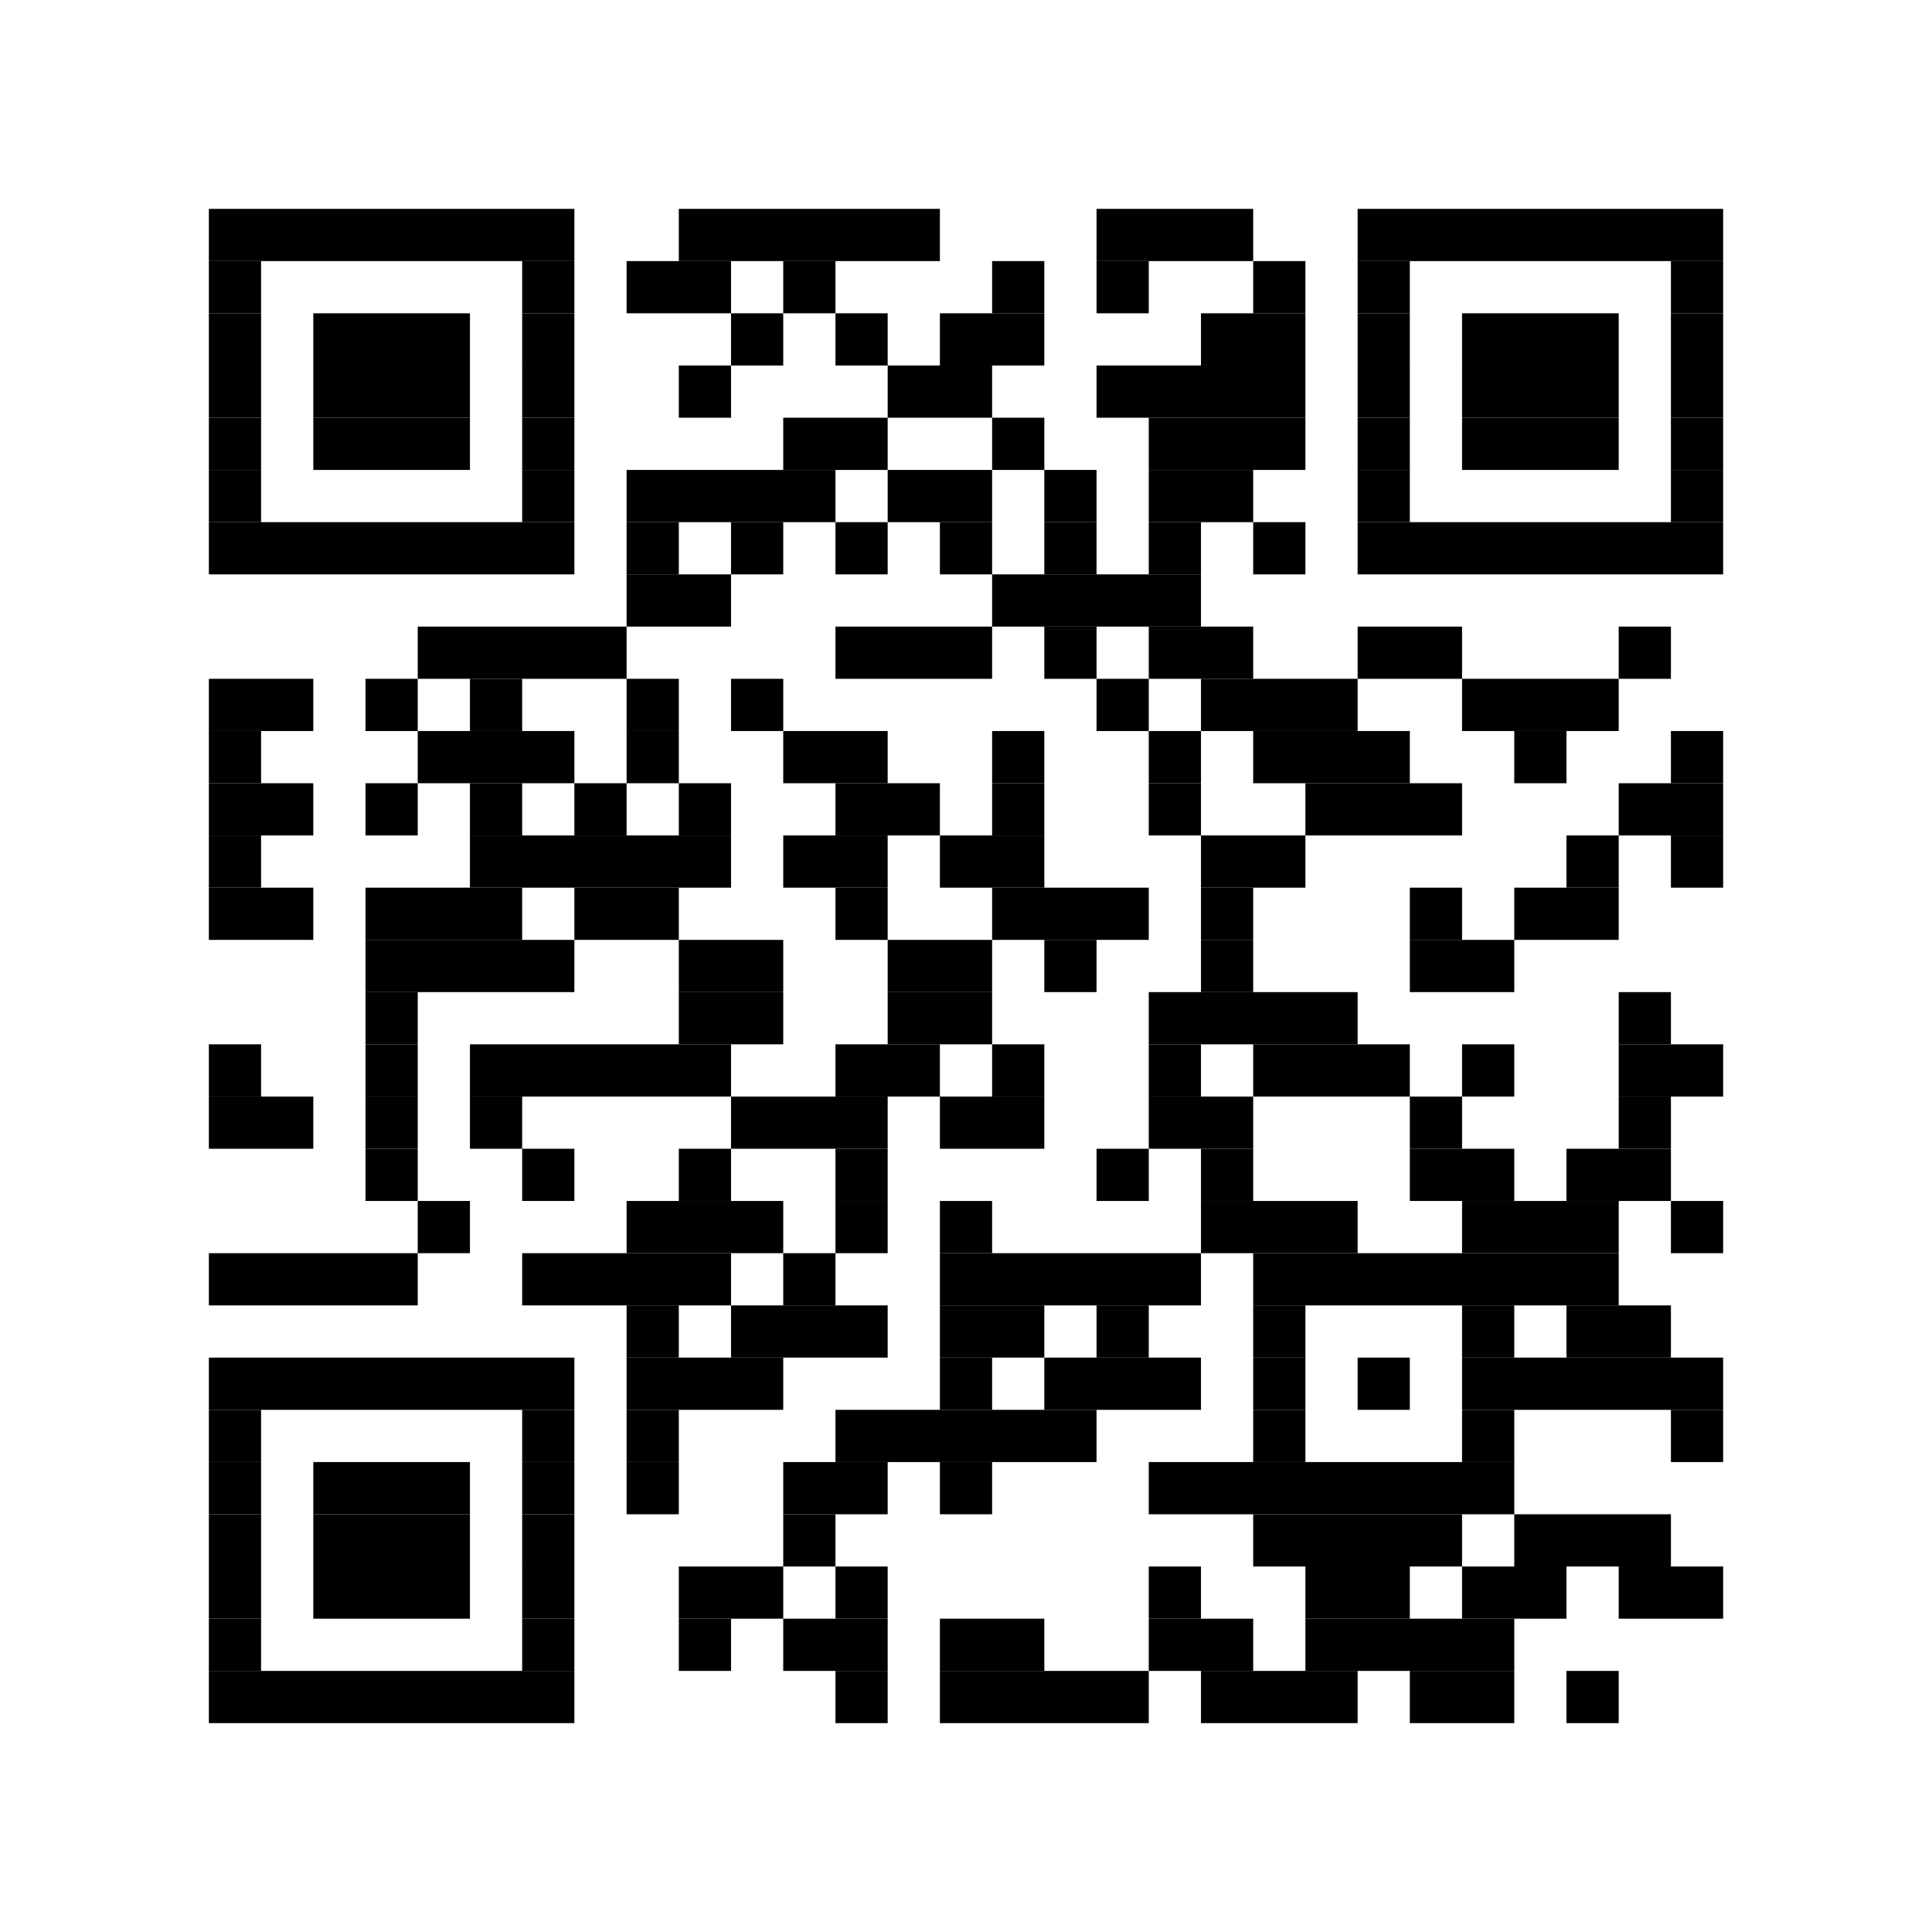
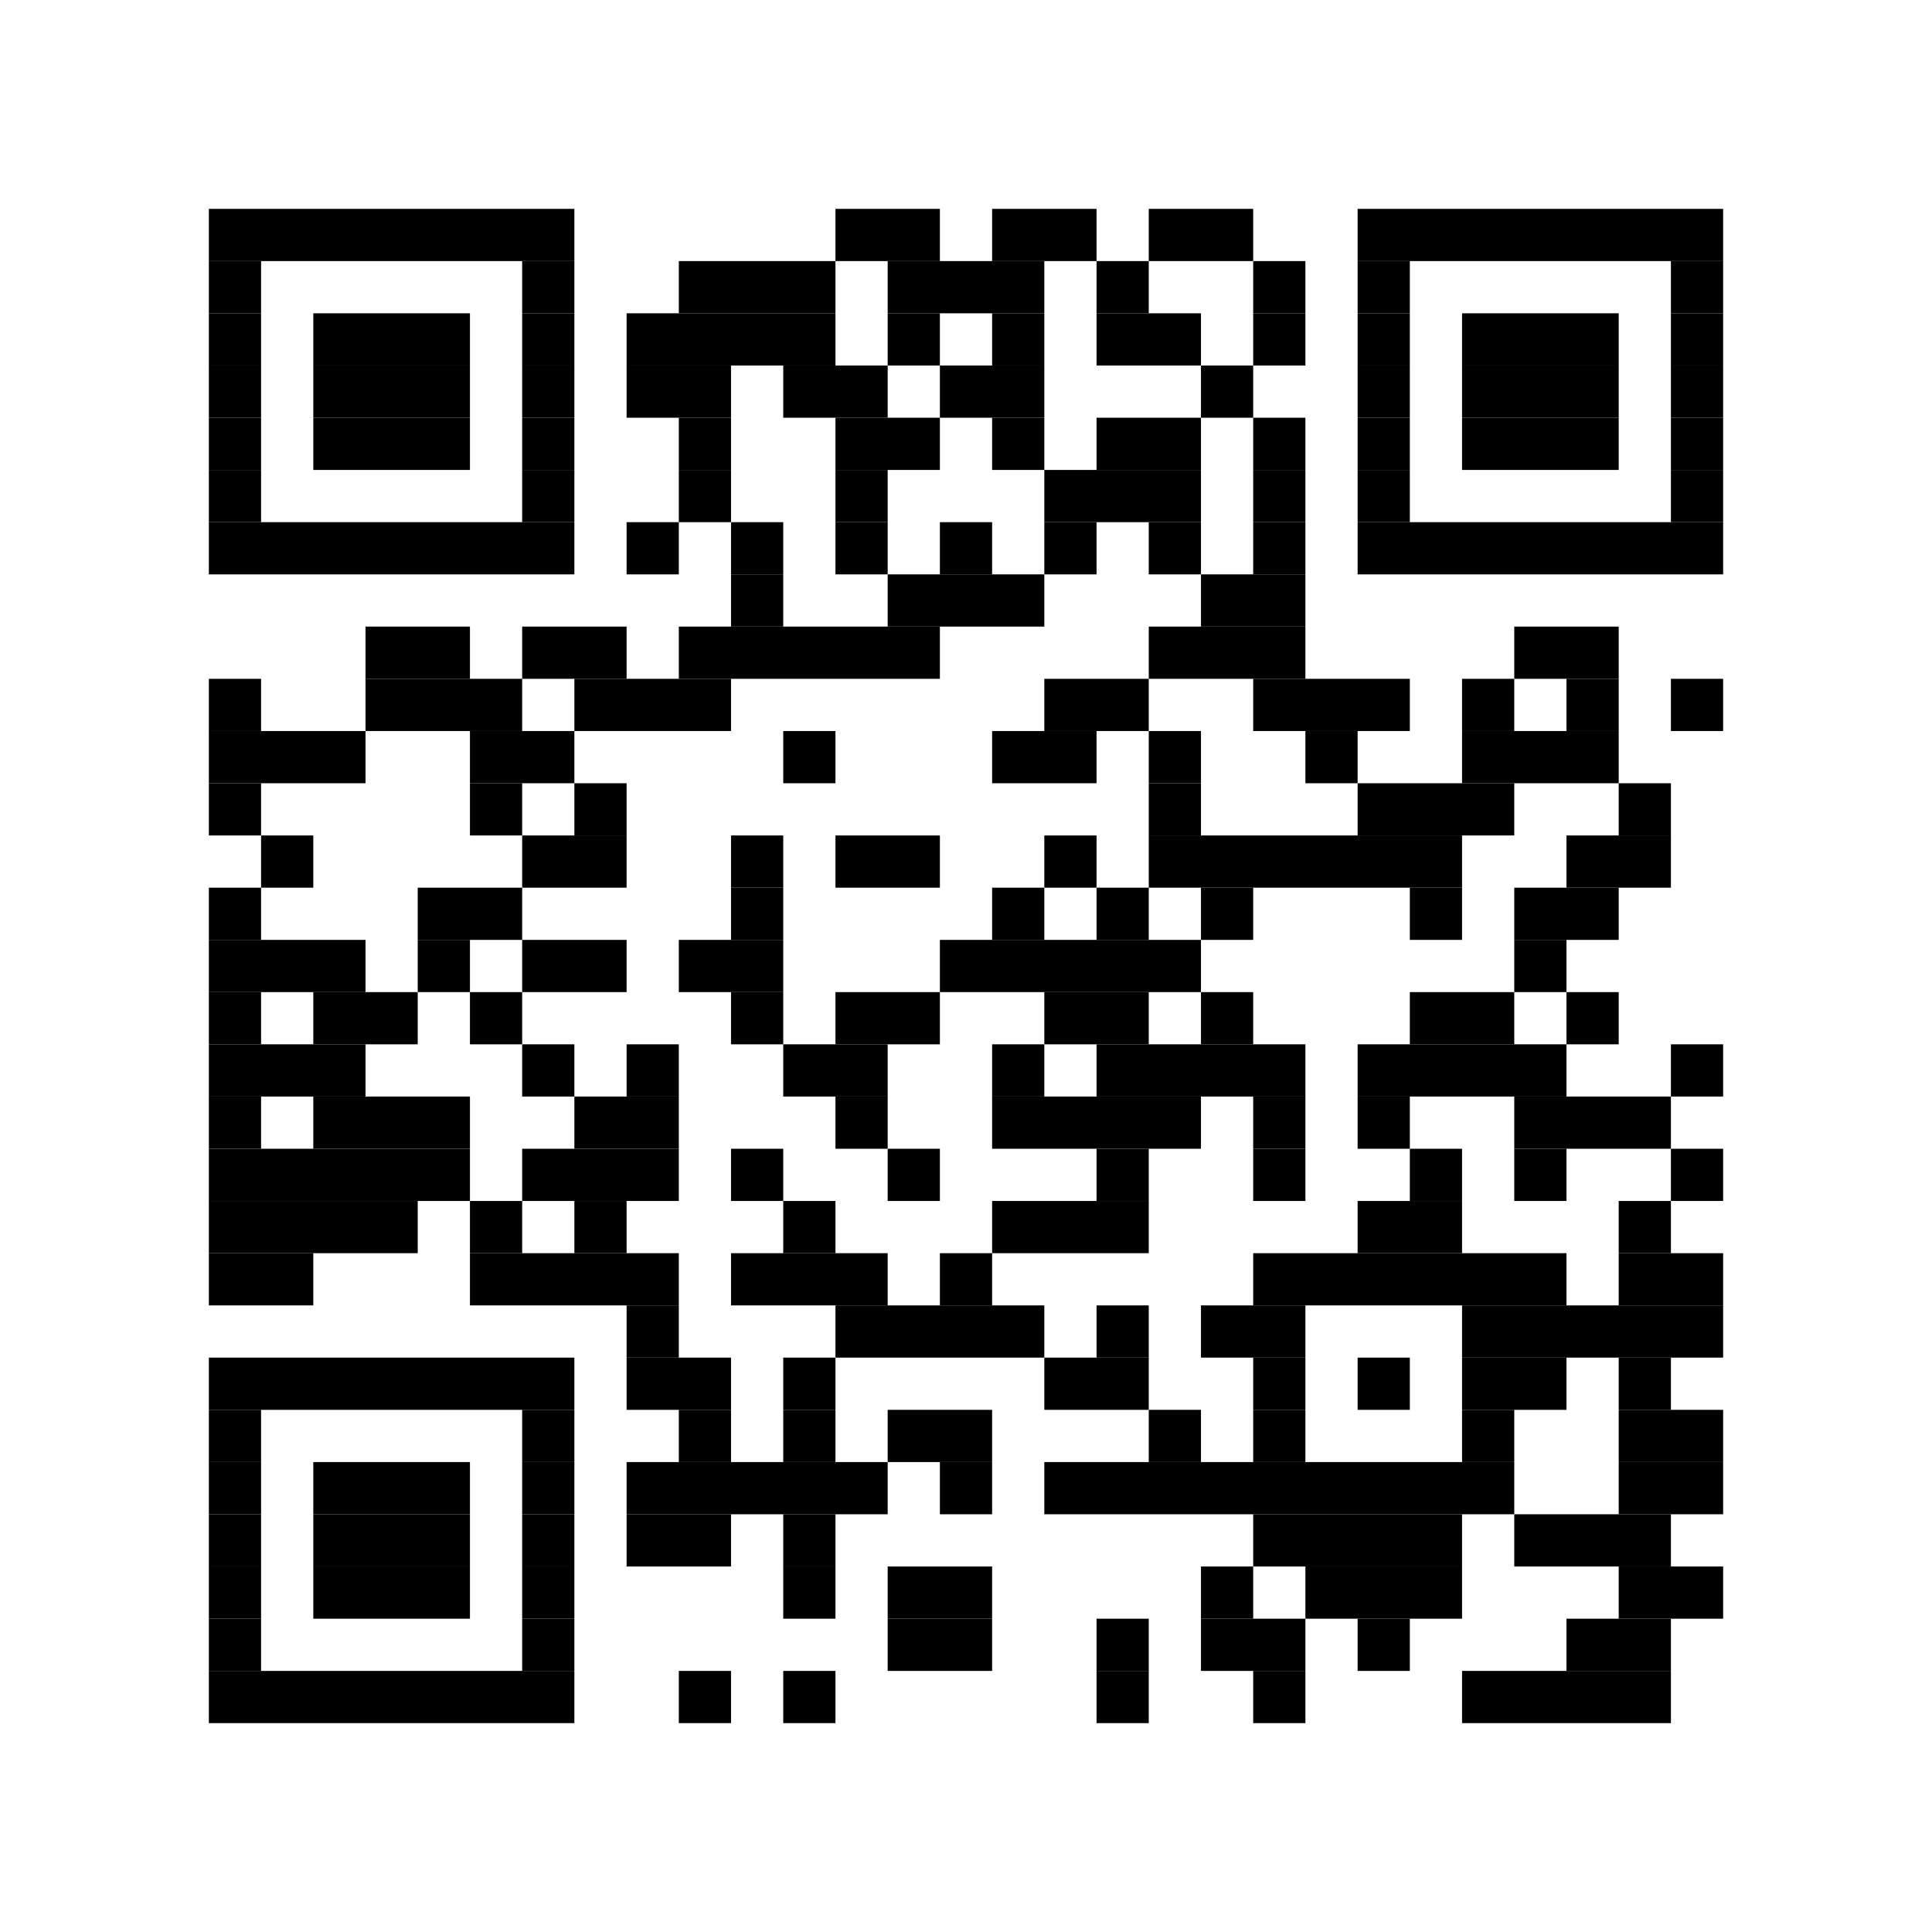
<svg xmlns="http://www.w3.org/2000/svg" width="3.92cm" height="3.92cm" viewBox="0 0 37 37" preserveAspectRatio="none" version="1.1">
  <g id="QRcode">
    <rect x="0" y="0" width="37" height="37" fill="#ffffff" />
    <g id="Pattern">
      <rect x="4" y="4" width="7" height="1" fill="#000000" />
-       <rect x="13" y="4" width="5" height="1" fill="#000000" />
-       <rect x="21" y="4" width="3" height="1" fill="#000000" />
+       <rect x="16" y="4" width="2" height="1" fill="#000000" />
+       <rect x="19" y="4" width="2" height="1" fill="#000000" />
+       <rect x="22" y="4" width="2" height="1" fill="#000000" />
      <rect x="26" y="4" width="7" height="1" fill="#000000" />
      <rect x="4" y="5" width="1" height="1" fill="#000000" />
      <rect x="10" y="5" width="1" height="1" fill="#000000" />
-       <rect x="12" y="5" width="2" height="1" fill="#000000" />
-       <rect x="15" y="5" width="1" height="1" fill="#000000" />
-       <rect x="19" y="5" width="1" height="1" fill="#000000" />
+       <rect x="13" y="5" width="3" height="1" fill="#000000" />
+       <rect x="17" y="5" width="3" height="1" fill="#000000" />
      <rect x="21" y="5" width="1" height="1" fill="#000000" />
      <rect x="24" y="5" width="1" height="1" fill="#000000" />
      <rect x="26" y="5" width="1" height="1" fill="#000000" />
      <rect x="32" y="5" width="1" height="1" fill="#000000" />
      <rect x="4" y="6" width="1" height="1" fill="#000000" />
      <rect x="6" y="6" width="3" height="1" fill="#000000" />
      <rect x="10" y="6" width="1" height="1" fill="#000000" />
-       <rect x="14" y="6" width="1" height="1" fill="#000000" />
-       <rect x="16" y="6" width="1" height="1" fill="#000000" />
-       <rect x="18" y="6" width="2" height="1" fill="#000000" />
-       <rect x="23" y="6" width="2" height="1" fill="#000000" />
+       <rect x="12" y="6" width="4" height="1" fill="#000000" />
+       <rect x="17" y="6" width="1" height="1" fill="#000000" />
+       <rect x="19" y="6" width="1" height="1" fill="#000000" />
+       <rect x="21" y="6" width="2" height="1" fill="#000000" />
+       <rect x="24" y="6" width="1" height="1" fill="#000000" />
      <rect x="26" y="6" width="1" height="1" fill="#000000" />
      <rect x="28" y="6" width="3" height="1" fill="#000000" />
      <rect x="32" y="6" width="1" height="1" fill="#000000" />
      <rect x="4" y="7" width="1" height="1" fill="#000000" />
      <rect x="6" y="7" width="3" height="1" fill="#000000" />
      <rect x="10" y="7" width="1" height="1" fill="#000000" />
-       <rect x="13" y="7" width="1" height="1" fill="#000000" />
-       <rect x="17" y="7" width="2" height="1" fill="#000000" />
-       <rect x="21" y="7" width="4" height="1" fill="#000000" />
+       <rect x="12" y="7" width="2" height="1" fill="#000000" />
+       <rect x="15" y="7" width="2" height="1" fill="#000000" />
+       <rect x="18" y="7" width="2" height="1" fill="#000000" />
+       <rect x="23" y="7" width="1" height="1" fill="#000000" />
      <rect x="26" y="7" width="1" height="1" fill="#000000" />
      <rect x="28" y="7" width="3" height="1" fill="#000000" />
      <rect x="32" y="7" width="1" height="1" fill="#000000" />
      <rect x="4" y="8" width="1" height="1" fill="#000000" />
      <rect x="6" y="8" width="3" height="1" fill="#000000" />
      <rect x="10" y="8" width="1" height="1" fill="#000000" />
-       <rect x="15" y="8" width="2" height="1" fill="#000000" />
+       <rect x="13" y="8" width="1" height="1" fill="#000000" />
+       <rect x="16" y="8" width="2" height="1" fill="#000000" />
      <rect x="19" y="8" width="1" height="1" fill="#000000" />
-       <rect x="22" y="8" width="3" height="1" fill="#000000" />
+       <rect x="21" y="8" width="2" height="1" fill="#000000" />
+       <rect x="24" y="8" width="1" height="1" fill="#000000" />
      <rect x="26" y="8" width="1" height="1" fill="#000000" />
      <rect x="28" y="8" width="3" height="1" fill="#000000" />
      <rect x="32" y="8" width="1" height="1" fill="#000000" />
      <rect x="4" y="9" width="1" height="1" fill="#000000" />
      <rect x="10" y="9" width="1" height="1" fill="#000000" />
-       <rect x="12" y="9" width="4" height="1" fill="#000000" />
-       <rect x="17" y="9" width="2" height="1" fill="#000000" />
-       <rect x="20" y="9" width="1" height="1" fill="#000000" />
-       <rect x="22" y="9" width="2" height="1" fill="#000000" />
+       <rect x="13" y="9" width="1" height="1" fill="#000000" />
+       <rect x="16" y="9" width="1" height="1" fill="#000000" />
+       <rect x="20" y="9" width="3" height="1" fill="#000000" />
+       <rect x="24" y="9" width="1" height="1" fill="#000000" />
      <rect x="26" y="9" width="1" height="1" fill="#000000" />
      <rect x="32" y="9" width="1" height="1" fill="#000000" />
      <rect x="4" y="10" width="7" height="1" fill="#000000" />
      <rect x="12" y="10" width="1" height="1" fill="#000000" />
      <rect x="14" y="10" width="1" height="1" fill="#000000" />
      <rect x="16" y="10" width="1" height="1" fill="#000000" />
      <rect x="18" y="10" width="1" height="1" fill="#000000" />
      <rect x="20" y="10" width="1" height="1" fill="#000000" />
      <rect x="22" y="10" width="1" height="1" fill="#000000" />
      <rect x="24" y="10" width="1" height="1" fill="#000000" />
      <rect x="26" y="10" width="7" height="1" fill="#000000" />
-       <rect x="12" y="11" width="2" height="1" fill="#000000" />
-       <rect x="19" y="11" width="4" height="1" fill="#000000" />
-       <rect x="8" y="12" width="4" height="1" fill="#000000" />
-       <rect x="16" y="12" width="3" height="1" fill="#000000" />
-       <rect x="20" y="12" width="1" height="1" fill="#000000" />
-       <rect x="22" y="12" width="2" height="1" fill="#000000" />
-       <rect x="26" y="12" width="2" height="1" fill="#000000" />
-       <rect x="31" y="12" width="1" height="1" fill="#000000" />
-       <rect x="4" y="13" width="2" height="1" fill="#000000" />
-       <rect x="7" y="13" width="1" height="1" fill="#000000" />
-       <rect x="9" y="13" width="1" height="1" fill="#000000" />
-       <rect x="12" y="13" width="1" height="1" fill="#000000" />
-       <rect x="14" y="13" width="1" height="1" fill="#000000" />
-       <rect x="21" y="13" width="1" height="1" fill="#000000" />
-       <rect x="23" y="13" width="3" height="1" fill="#000000" />
-       <rect x="28" y="13" width="3" height="1" fill="#000000" />
-       <rect x="4" y="14" width="1" height="1" fill="#000000" />
-       <rect x="8" y="14" width="3" height="1" fill="#000000" />
-       <rect x="12" y="14" width="1" height="1" fill="#000000" />
-       <rect x="15" y="14" width="2" height="1" fill="#000000" />
-       <rect x="19" y="14" width="1" height="1" fill="#000000" />
+       <rect x="14" y="11" width="1" height="1" fill="#000000" />
+       <rect x="17" y="11" width="3" height="1" fill="#000000" />
+       <rect x="23" y="11" width="2" height="1" fill="#000000" />
+       <rect x="7" y="12" width="2" height="1" fill="#000000" />
+       <rect x="10" y="12" width="2" height="1" fill="#000000" />
+       <rect x="13" y="12" width="5" height="1" fill="#000000" />
+       <rect x="22" y="12" width="3" height="1" fill="#000000" />
+       <rect x="29" y="12" width="2" height="1" fill="#000000" />
+       <rect x="4" y="13" width="1" height="1" fill="#000000" />
+       <rect x="7" y="13" width="3" height="1" fill="#000000" />
+       <rect x="11" y="13" width="3" height="1" fill="#000000" />
+       <rect x="20" y="13" width="2" height="1" fill="#000000" />
+       <rect x="24" y="13" width="3" height="1" fill="#000000" />
+       <rect x="28" y="13" width="1" height="1" fill="#000000" />
+       <rect x="30" y="13" width="1" height="1" fill="#000000" />
+       <rect x="32" y="13" width="1" height="1" fill="#000000" />
+       <rect x="4" y="14" width="3" height="1" fill="#000000" />
+       <rect x="9" y="14" width="2" height="1" fill="#000000" />
+       <rect x="15" y="14" width="1" height="1" fill="#000000" />
+       <rect x="19" y="14" width="2" height="1" fill="#000000" />
      <rect x="22" y="14" width="1" height="1" fill="#000000" />
-       <rect x="24" y="14" width="3" height="1" fill="#000000" />
-       <rect x="29" y="14" width="1" height="1" fill="#000000" />
-       <rect x="32" y="14" width="1" height="1" fill="#000000" />
-       <rect x="4" y="15" width="2" height="1" fill="#000000" />
-       <rect x="7" y="15" width="1" height="1" fill="#000000" />
+       <rect x="25" y="14" width="1" height="1" fill="#000000" />
+       <rect x="28" y="14" width="3" height="1" fill="#000000" />
+       <rect x="4" y="15" width="1" height="1" fill="#000000" />
      <rect x="9" y="15" width="1" height="1" fill="#000000" />
      <rect x="11" y="15" width="1" height="1" fill="#000000" />
-       <rect x="13" y="15" width="1" height="1" fill="#000000" />
-       <rect x="16" y="15" width="2" height="1" fill="#000000" />
-       <rect x="19" y="15" width="1" height="1" fill="#000000" />
      <rect x="22" y="15" width="1" height="1" fill="#000000" />
-       <rect x="25" y="15" width="3" height="1" fill="#000000" />
-       <rect x="31" y="15" width="2" height="1" fill="#000000" />
-       <rect x="4" y="16" width="1" height="1" fill="#000000" />
-       <rect x="9" y="16" width="5" height="1" fill="#000000" />
-       <rect x="15" y="16" width="2" height="1" fill="#000000" />
-       <rect x="18" y="16" width="2" height="1" fill="#000000" />
-       <rect x="23" y="16" width="2" height="1" fill="#000000" />
-       <rect x="30" y="16" width="1" height="1" fill="#000000" />
-       <rect x="32" y="16" width="1" height="1" fill="#000000" />
-       <rect x="4" y="17" width="2" height="1" fill="#000000" />
-       <rect x="7" y="17" width="3" height="1" fill="#000000" />
-       <rect x="11" y="17" width="2" height="1" fill="#000000" />
-       <rect x="16" y="17" width="1" height="1" fill="#000000" />
-       <rect x="19" y="17" width="3" height="1" fill="#000000" />
+       <rect x="26" y="15" width="3" height="1" fill="#000000" />
+       <rect x="31" y="15" width="1" height="1" fill="#000000" />
+       <rect x="5" y="16" width="1" height="1" fill="#000000" />
+       <rect x="10" y="16" width="2" height="1" fill="#000000" />
+       <rect x="14" y="16" width="1" height="1" fill="#000000" />
+       <rect x="16" y="16" width="2" height="1" fill="#000000" />
+       <rect x="20" y="16" width="1" height="1" fill="#000000" />
+       <rect x="22" y="16" width="6" height="1" fill="#000000" />
+       <rect x="30" y="16" width="2" height="1" fill="#000000" />
+       <rect x="4" y="17" width="1" height="1" fill="#000000" />
+       <rect x="8" y="17" width="2" height="1" fill="#000000" />
+       <rect x="14" y="17" width="1" height="1" fill="#000000" />
+       <rect x="19" y="17" width="1" height="1" fill="#000000" />
+       <rect x="21" y="17" width="1" height="1" fill="#000000" />
      <rect x="23" y="17" width="1" height="1" fill="#000000" />
      <rect x="27" y="17" width="1" height="1" fill="#000000" />
      <rect x="29" y="17" width="2" height="1" fill="#000000" />
-       <rect x="7" y="18" width="4" height="1" fill="#000000" />
+       <rect x="4" y="18" width="3" height="1" fill="#000000" />
+       <rect x="8" y="18" width="1" height="1" fill="#000000" />
+       <rect x="10" y="18" width="2" height="1" fill="#000000" />
      <rect x="13" y="18" width="2" height="1" fill="#000000" />
-       <rect x="17" y="18" width="2" height="1" fill="#000000" />
-       <rect x="20" y="18" width="1" height="1" fill="#000000" />
-       <rect x="23" y="18" width="1" height="1" fill="#000000" />
-       <rect x="27" y="18" width="2" height="1" fill="#000000" />
-       <rect x="7" y="19" width="1" height="1" fill="#000000" />
-       <rect x="13" y="19" width="2" height="1" fill="#000000" />
-       <rect x="17" y="19" width="2" height="1" fill="#000000" />
-       <rect x="22" y="19" width="4" height="1" fill="#000000" />
-       <rect x="31" y="19" width="1" height="1" fill="#000000" />
-       <rect x="4" y="20" width="1" height="1" fill="#000000" />
-       <rect x="7" y="20" width="1" height="1" fill="#000000" />
-       <rect x="9" y="20" width="5" height="1" fill="#000000" />
-       <rect x="16" y="20" width="2" height="1" fill="#000000" />
+       <rect x="18" y="18" width="5" height="1" fill="#000000" />
+       <rect x="29" y="18" width="1" height="1" fill="#000000" />
+       <rect x="4" y="19" width="1" height="1" fill="#000000" />
+       <rect x="6" y="19" width="2" height="1" fill="#000000" />
+       <rect x="9" y="19" width="1" height="1" fill="#000000" />
+       <rect x="14" y="19" width="1" height="1" fill="#000000" />
+       <rect x="16" y="19" width="2" height="1" fill="#000000" />
+       <rect x="20" y="19" width="2" height="1" fill="#000000" />
+       <rect x="23" y="19" width="1" height="1" fill="#000000" />
+       <rect x="27" y="19" width="2" height="1" fill="#000000" />
+       <rect x="30" y="19" width="1" height="1" fill="#000000" />
+       <rect x="4" y="20" width="3" height="1" fill="#000000" />
+       <rect x="10" y="20" width="1" height="1" fill="#000000" />
+       <rect x="12" y="20" width="1" height="1" fill="#000000" />
+       <rect x="15" y="20" width="2" height="1" fill="#000000" />
      <rect x="19" y="20" width="1" height="1" fill="#000000" />
-       <rect x="22" y="20" width="1" height="1" fill="#000000" />
-       <rect x="24" y="20" width="3" height="1" fill="#000000" />
-       <rect x="28" y="20" width="1" height="1" fill="#000000" />
-       <rect x="31" y="20" width="2" height="1" fill="#000000" />
-       <rect x="4" y="21" width="2" height="1" fill="#000000" />
-       <rect x="7" y="21" width="1" height="1" fill="#000000" />
-       <rect x="9" y="21" width="1" height="1" fill="#000000" />
-       <rect x="14" y="21" width="3" height="1" fill="#000000" />
-       <rect x="18" y="21" width="2" height="1" fill="#000000" />
-       <rect x="22" y="21" width="2" height="1" fill="#000000" />
-       <rect x="27" y="21" width="1" height="1" fill="#000000" />
-       <rect x="31" y="21" width="1" height="1" fill="#000000" />
-       <rect x="7" y="22" width="1" height="1" fill="#000000" />
-       <rect x="10" y="22" width="1" height="1" fill="#000000" />
-       <rect x="13" y="22" width="1" height="1" fill="#000000" />
-       <rect x="16" y="22" width="1" height="1" fill="#000000" />
+       <rect x="21" y="20" width="4" height="1" fill="#000000" />
+       <rect x="26" y="20" width="4" height="1" fill="#000000" />
+       <rect x="32" y="20" width="1" height="1" fill="#000000" />
+       <rect x="4" y="21" width="1" height="1" fill="#000000" />
+       <rect x="6" y="21" width="3" height="1" fill="#000000" />
+       <rect x="11" y="21" width="2" height="1" fill="#000000" />
+       <rect x="16" y="21" width="1" height="1" fill="#000000" />
+       <rect x="19" y="21" width="4" height="1" fill="#000000" />
+       <rect x="24" y="21" width="1" height="1" fill="#000000" />
+       <rect x="26" y="21" width="1" height="1" fill="#000000" />
+       <rect x="29" y="21" width="3" height="1" fill="#000000" />
+       <rect x="4" y="22" width="5" height="1" fill="#000000" />
+       <rect x="10" y="22" width="3" height="1" fill="#000000" />
+       <rect x="14" y="22" width="1" height="1" fill="#000000" />
+       <rect x="17" y="22" width="1" height="1" fill="#000000" />
      <rect x="21" y="22" width="1" height="1" fill="#000000" />
-       <rect x="23" y="22" width="1" height="1" fill="#000000" />
-       <rect x="27" y="22" width="2" height="1" fill="#000000" />
-       <rect x="30" y="22" width="2" height="1" fill="#000000" />
-       <rect x="8" y="23" width="1" height="1" fill="#000000" />
-       <rect x="12" y="23" width="3" height="1" fill="#000000" />
-       <rect x="16" y="23" width="1" height="1" fill="#000000" />
-       <rect x="18" y="23" width="1" height="1" fill="#000000" />
-       <rect x="23" y="23" width="3" height="1" fill="#000000" />
-       <rect x="28" y="23" width="3" height="1" fill="#000000" />
-       <rect x="32" y="23" width="1" height="1" fill="#000000" />
-       <rect x="4" y="24" width="4" height="1" fill="#000000" />
-       <rect x="10" y="24" width="4" height="1" fill="#000000" />
-       <rect x="15" y="24" width="1" height="1" fill="#000000" />
-       <rect x="18" y="24" width="5" height="1" fill="#000000" />
-       <rect x="24" y="24" width="7" height="1" fill="#000000" />
+       <rect x="24" y="22" width="1" height="1" fill="#000000" />
+       <rect x="27" y="22" width="1" height="1" fill="#000000" />
+       <rect x="29" y="22" width="1" height="1" fill="#000000" />
+       <rect x="32" y="22" width="1" height="1" fill="#000000" />
+       <rect x="4" y="23" width="4" height="1" fill="#000000" />
+       <rect x="9" y="23" width="1" height="1" fill="#000000" />
+       <rect x="11" y="23" width="1" height="1" fill="#000000" />
+       <rect x="15" y="23" width="1" height="1" fill="#000000" />
+       <rect x="19" y="23" width="3" height="1" fill="#000000" />
+       <rect x="26" y="23" width="2" height="1" fill="#000000" />
+       <rect x="31" y="23" width="1" height="1" fill="#000000" />
+       <rect x="4" y="24" width="2" height="1" fill="#000000" />
+       <rect x="9" y="24" width="4" height="1" fill="#000000" />
+       <rect x="14" y="24" width="3" height="1" fill="#000000" />
+       <rect x="18" y="24" width="1" height="1" fill="#000000" />
+       <rect x="24" y="24" width="6" height="1" fill="#000000" />
+       <rect x="31" y="24" width="2" height="1" fill="#000000" />
      <rect x="12" y="25" width="1" height="1" fill="#000000" />
-       <rect x="14" y="25" width="3" height="1" fill="#000000" />
-       <rect x="18" y="25" width="2" height="1" fill="#000000" />
+       <rect x="16" y="25" width="4" height="1" fill="#000000" />
      <rect x="21" y="25" width="1" height="1" fill="#000000" />
-       <rect x="24" y="25" width="1" height="1" fill="#000000" />
-       <rect x="28" y="25" width="1" height="1" fill="#000000" />
-       <rect x="30" y="25" width="2" height="1" fill="#000000" />
+       <rect x="23" y="25" width="2" height="1" fill="#000000" />
+       <rect x="28" y="25" width="5" height="1" fill="#000000" />
      <rect x="4" y="26" width="7" height="1" fill="#000000" />
-       <rect x="12" y="26" width="3" height="1" fill="#000000" />
-       <rect x="18" y="26" width="1" height="1" fill="#000000" />
-       <rect x="20" y="26" width="3" height="1" fill="#000000" />
+       <rect x="12" y="26" width="2" height="1" fill="#000000" />
+       <rect x="15" y="26" width="1" height="1" fill="#000000" />
+       <rect x="20" y="26" width="2" height="1" fill="#000000" />
      <rect x="24" y="26" width="1" height="1" fill="#000000" />
      <rect x="26" y="26" width="1" height="1" fill="#000000" />
-       <rect x="28" y="26" width="5" height="1" fill="#000000" />
+       <rect x="28" y="26" width="2" height="1" fill="#000000" />
+       <rect x="31" y="26" width="1" height="1" fill="#000000" />
      <rect x="4" y="27" width="1" height="1" fill="#000000" />
      <rect x="10" y="27" width="1" height="1" fill="#000000" />
-       <rect x="12" y="27" width="1" height="1" fill="#000000" />
-       <rect x="16" y="27" width="5" height="1" fill="#000000" />
+       <rect x="13" y="27" width="1" height="1" fill="#000000" />
+       <rect x="15" y="27" width="1" height="1" fill="#000000" />
+       <rect x="17" y="27" width="2" height="1" fill="#000000" />
+       <rect x="22" y="27" width="1" height="1" fill="#000000" />
      <rect x="24" y="27" width="1" height="1" fill="#000000" />
      <rect x="28" y="27" width="1" height="1" fill="#000000" />
-       <rect x="32" y="27" width="1" height="1" fill="#000000" />
+       <rect x="31" y="27" width="2" height="1" fill="#000000" />
      <rect x="4" y="28" width="1" height="1" fill="#000000" />
      <rect x="6" y="28" width="3" height="1" fill="#000000" />
      <rect x="10" y="28" width="1" height="1" fill="#000000" />
-       <rect x="12" y="28" width="1" height="1" fill="#000000" />
-       <rect x="15" y="28" width="2" height="1" fill="#000000" />
+       <rect x="12" y="28" width="5" height="1" fill="#000000" />
      <rect x="18" y="28" width="1" height="1" fill="#000000" />
-       <rect x="22" y="28" width="7" height="1" fill="#000000" />
+       <rect x="20" y="28" width="9" height="1" fill="#000000" />
+       <rect x="31" y="28" width="2" height="1" fill="#000000" />
      <rect x="4" y="29" width="1" height="1" fill="#000000" />
      <rect x="6" y="29" width="3" height="1" fill="#000000" />
      <rect x="10" y="29" width="1" height="1" fill="#000000" />
+       <rect x="12" y="29" width="2" height="1" fill="#000000" />
      <rect x="15" y="29" width="1" height="1" fill="#000000" />
      <rect x="24" y="29" width="4" height="1" fill="#000000" />
      <rect x="29" y="29" width="3" height="1" fill="#000000" />
      <rect x="4" y="30" width="1" height="1" fill="#000000" />
      <rect x="6" y="30" width="3" height="1" fill="#000000" />
      <rect x="10" y="30" width="1" height="1" fill="#000000" />
-       <rect x="13" y="30" width="2" height="1" fill="#000000" />
-       <rect x="16" y="30" width="1" height="1" fill="#000000" />
-       <rect x="22" y="30" width="1" height="1" fill="#000000" />
-       <rect x="25" y="30" width="2" height="1" fill="#000000" />
-       <rect x="28" y="30" width="2" height="1" fill="#000000" />
+       <rect x="15" y="30" width="1" height="1" fill="#000000" />
+       <rect x="17" y="30" width="2" height="1" fill="#000000" />
+       <rect x="23" y="30" width="1" height="1" fill="#000000" />
+       <rect x="25" y="30" width="3" height="1" fill="#000000" />
      <rect x="31" y="30" width="2" height="1" fill="#000000" />
      <rect x="4" y="31" width="1" height="1" fill="#000000" />
      <rect x="10" y="31" width="1" height="1" fill="#000000" />
-       <rect x="13" y="31" width="1" height="1" fill="#000000" />
-       <rect x="15" y="31" width="2" height="1" fill="#000000" />
-       <rect x="18" y="31" width="2" height="1" fill="#000000" />
-       <rect x="22" y="31" width="2" height="1" fill="#000000" />
-       <rect x="25" y="31" width="4" height="1" fill="#000000" />
+       <rect x="17" y="31" width="2" height="1" fill="#000000" />
+       <rect x="21" y="31" width="1" height="1" fill="#000000" />
+       <rect x="23" y="31" width="2" height="1" fill="#000000" />
+       <rect x="26" y="31" width="1" height="1" fill="#000000" />
+       <rect x="30" y="31" width="2" height="1" fill="#000000" />
      <rect x="4" y="32" width="7" height="1" fill="#000000" />
-       <rect x="16" y="32" width="1" height="1" fill="#000000" />
-       <rect x="18" y="32" width="4" height="1" fill="#000000" />
-       <rect x="23" y="32" width="3" height="1" fill="#000000" />
-       <rect x="27" y="32" width="2" height="1" fill="#000000" />
-       <rect x="30" y="32" width="1" height="1" fill="#000000" />
+       <rect x="13" y="32" width="1" height="1" fill="#000000" />
+       <rect x="15" y="32" width="1" height="1" fill="#000000" />
+       <rect x="21" y="32" width="1" height="1" fill="#000000" />
+       <rect x="24" y="32" width="1" height="1" fill="#000000" />
+       <rect x="28" y="32" width="4" height="1" fill="#000000" />
    </g>
  </g>
</svg>
